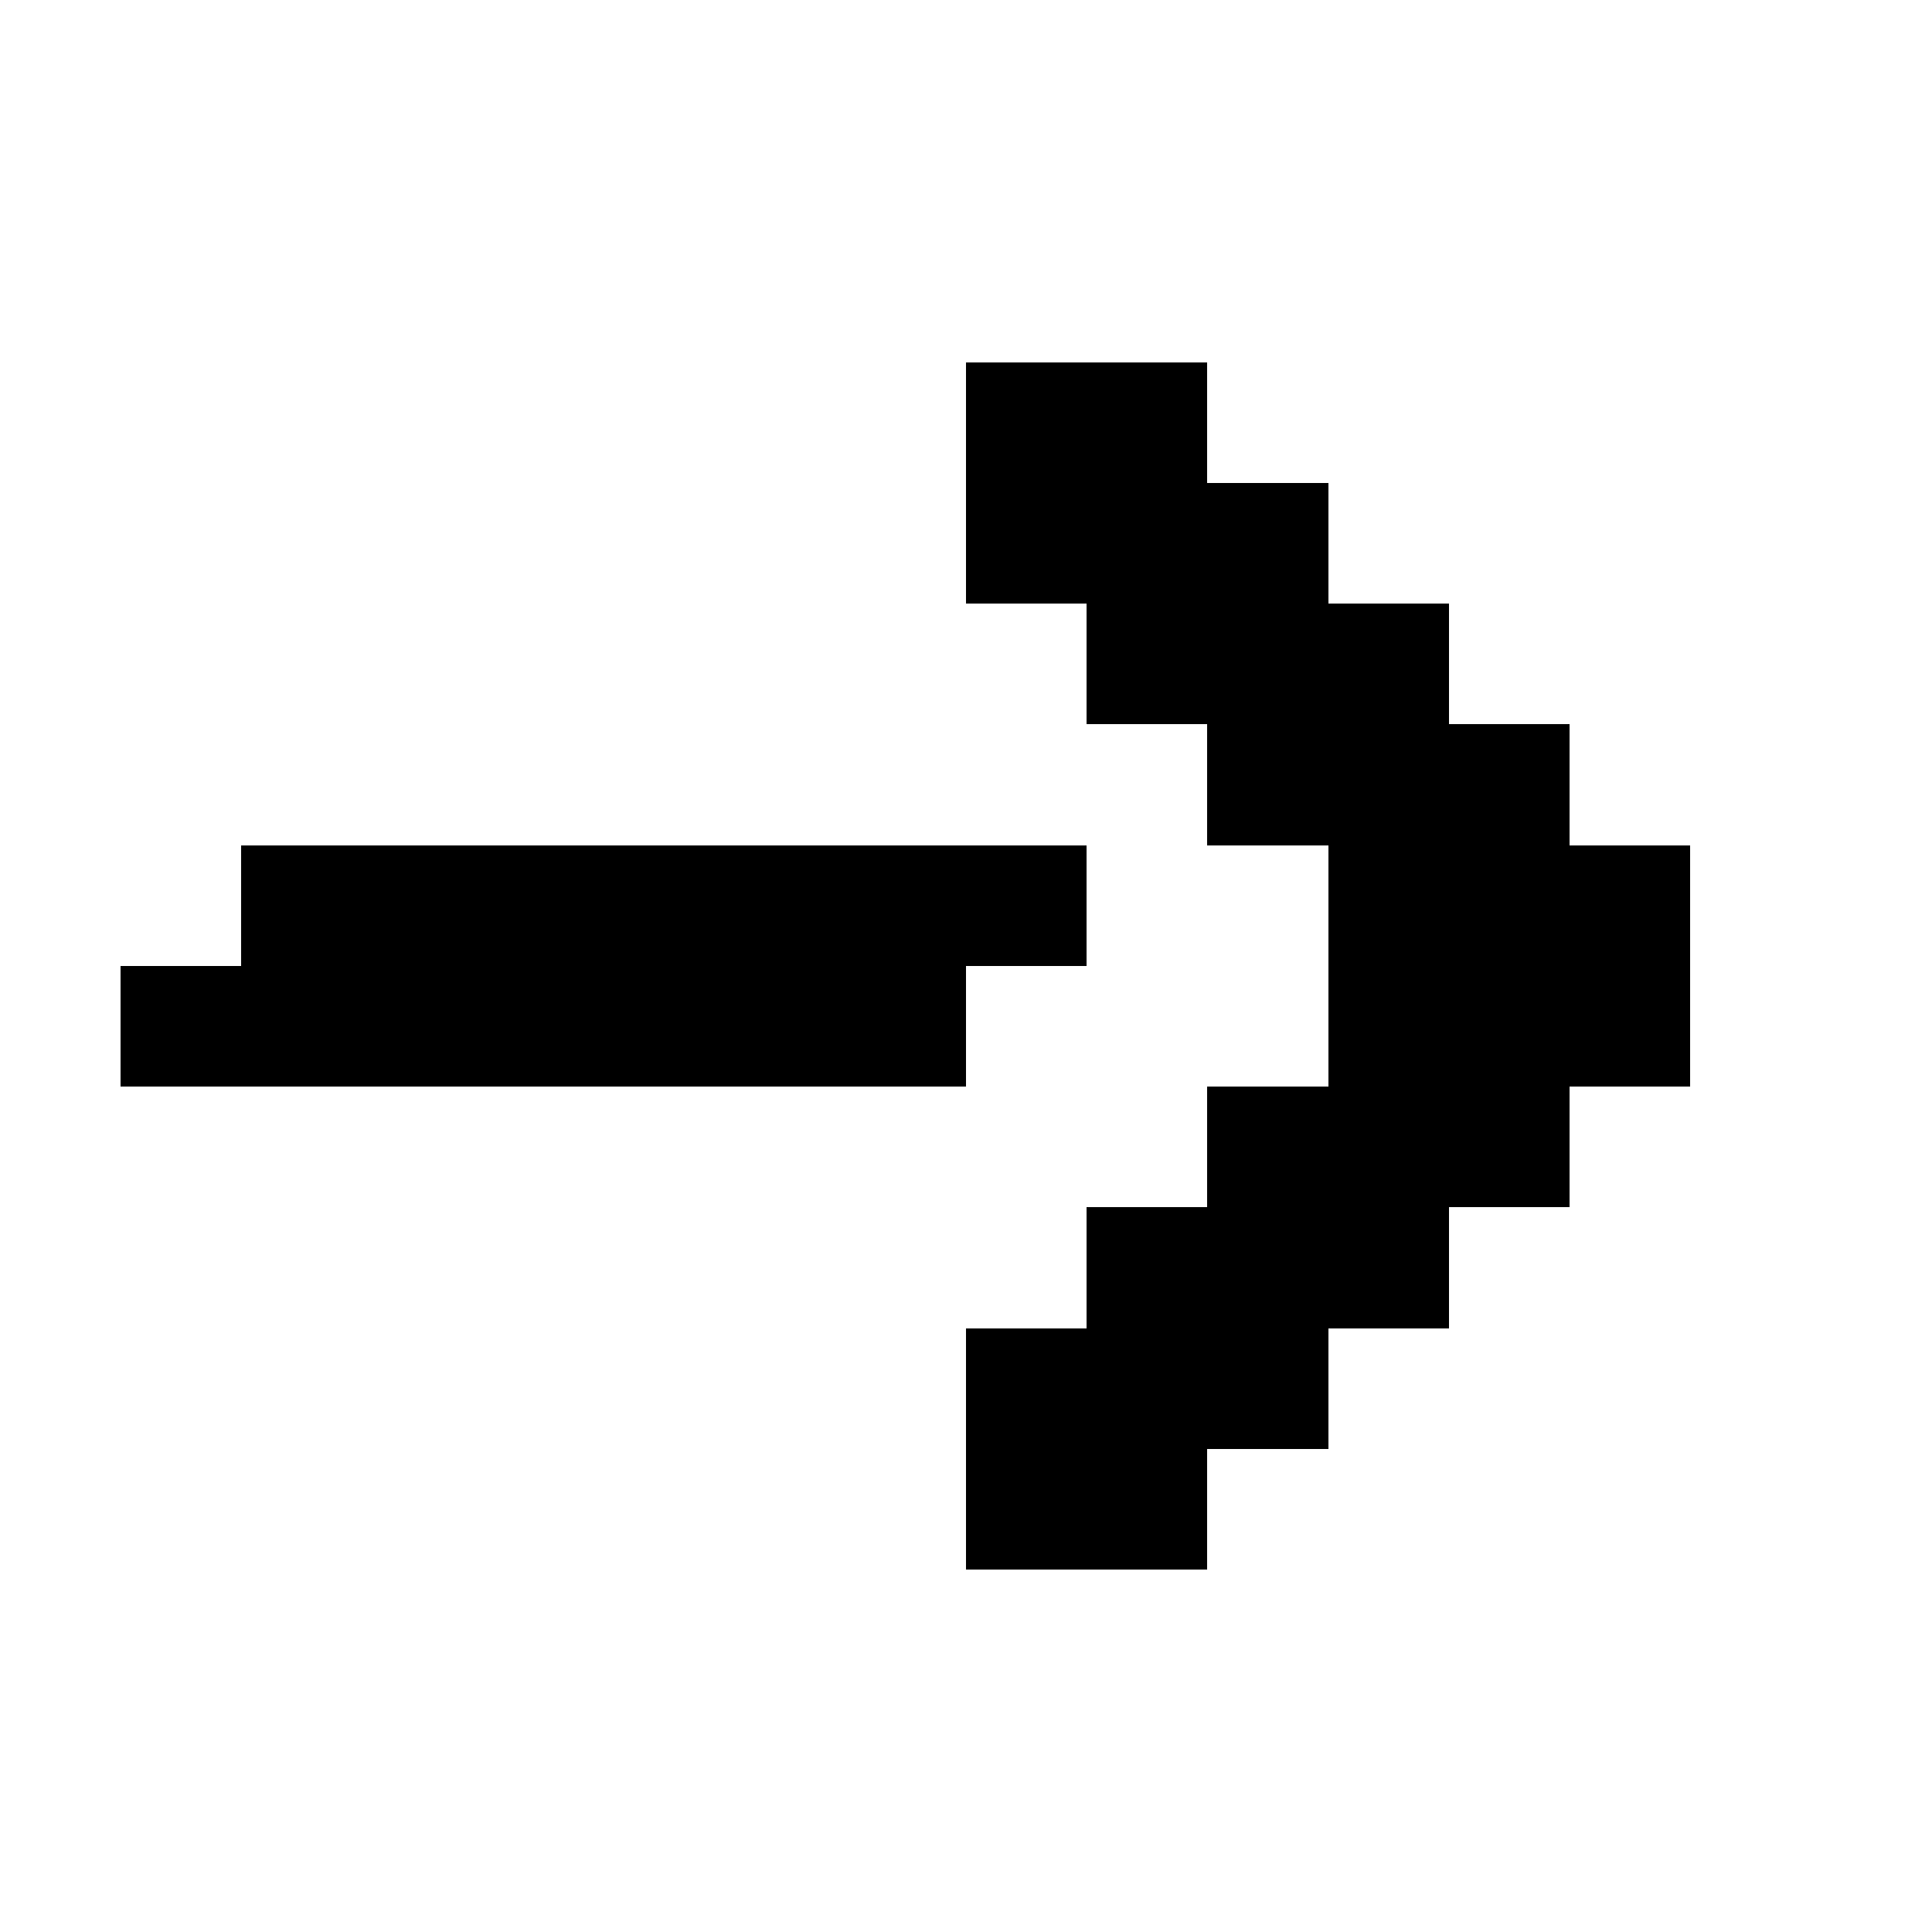
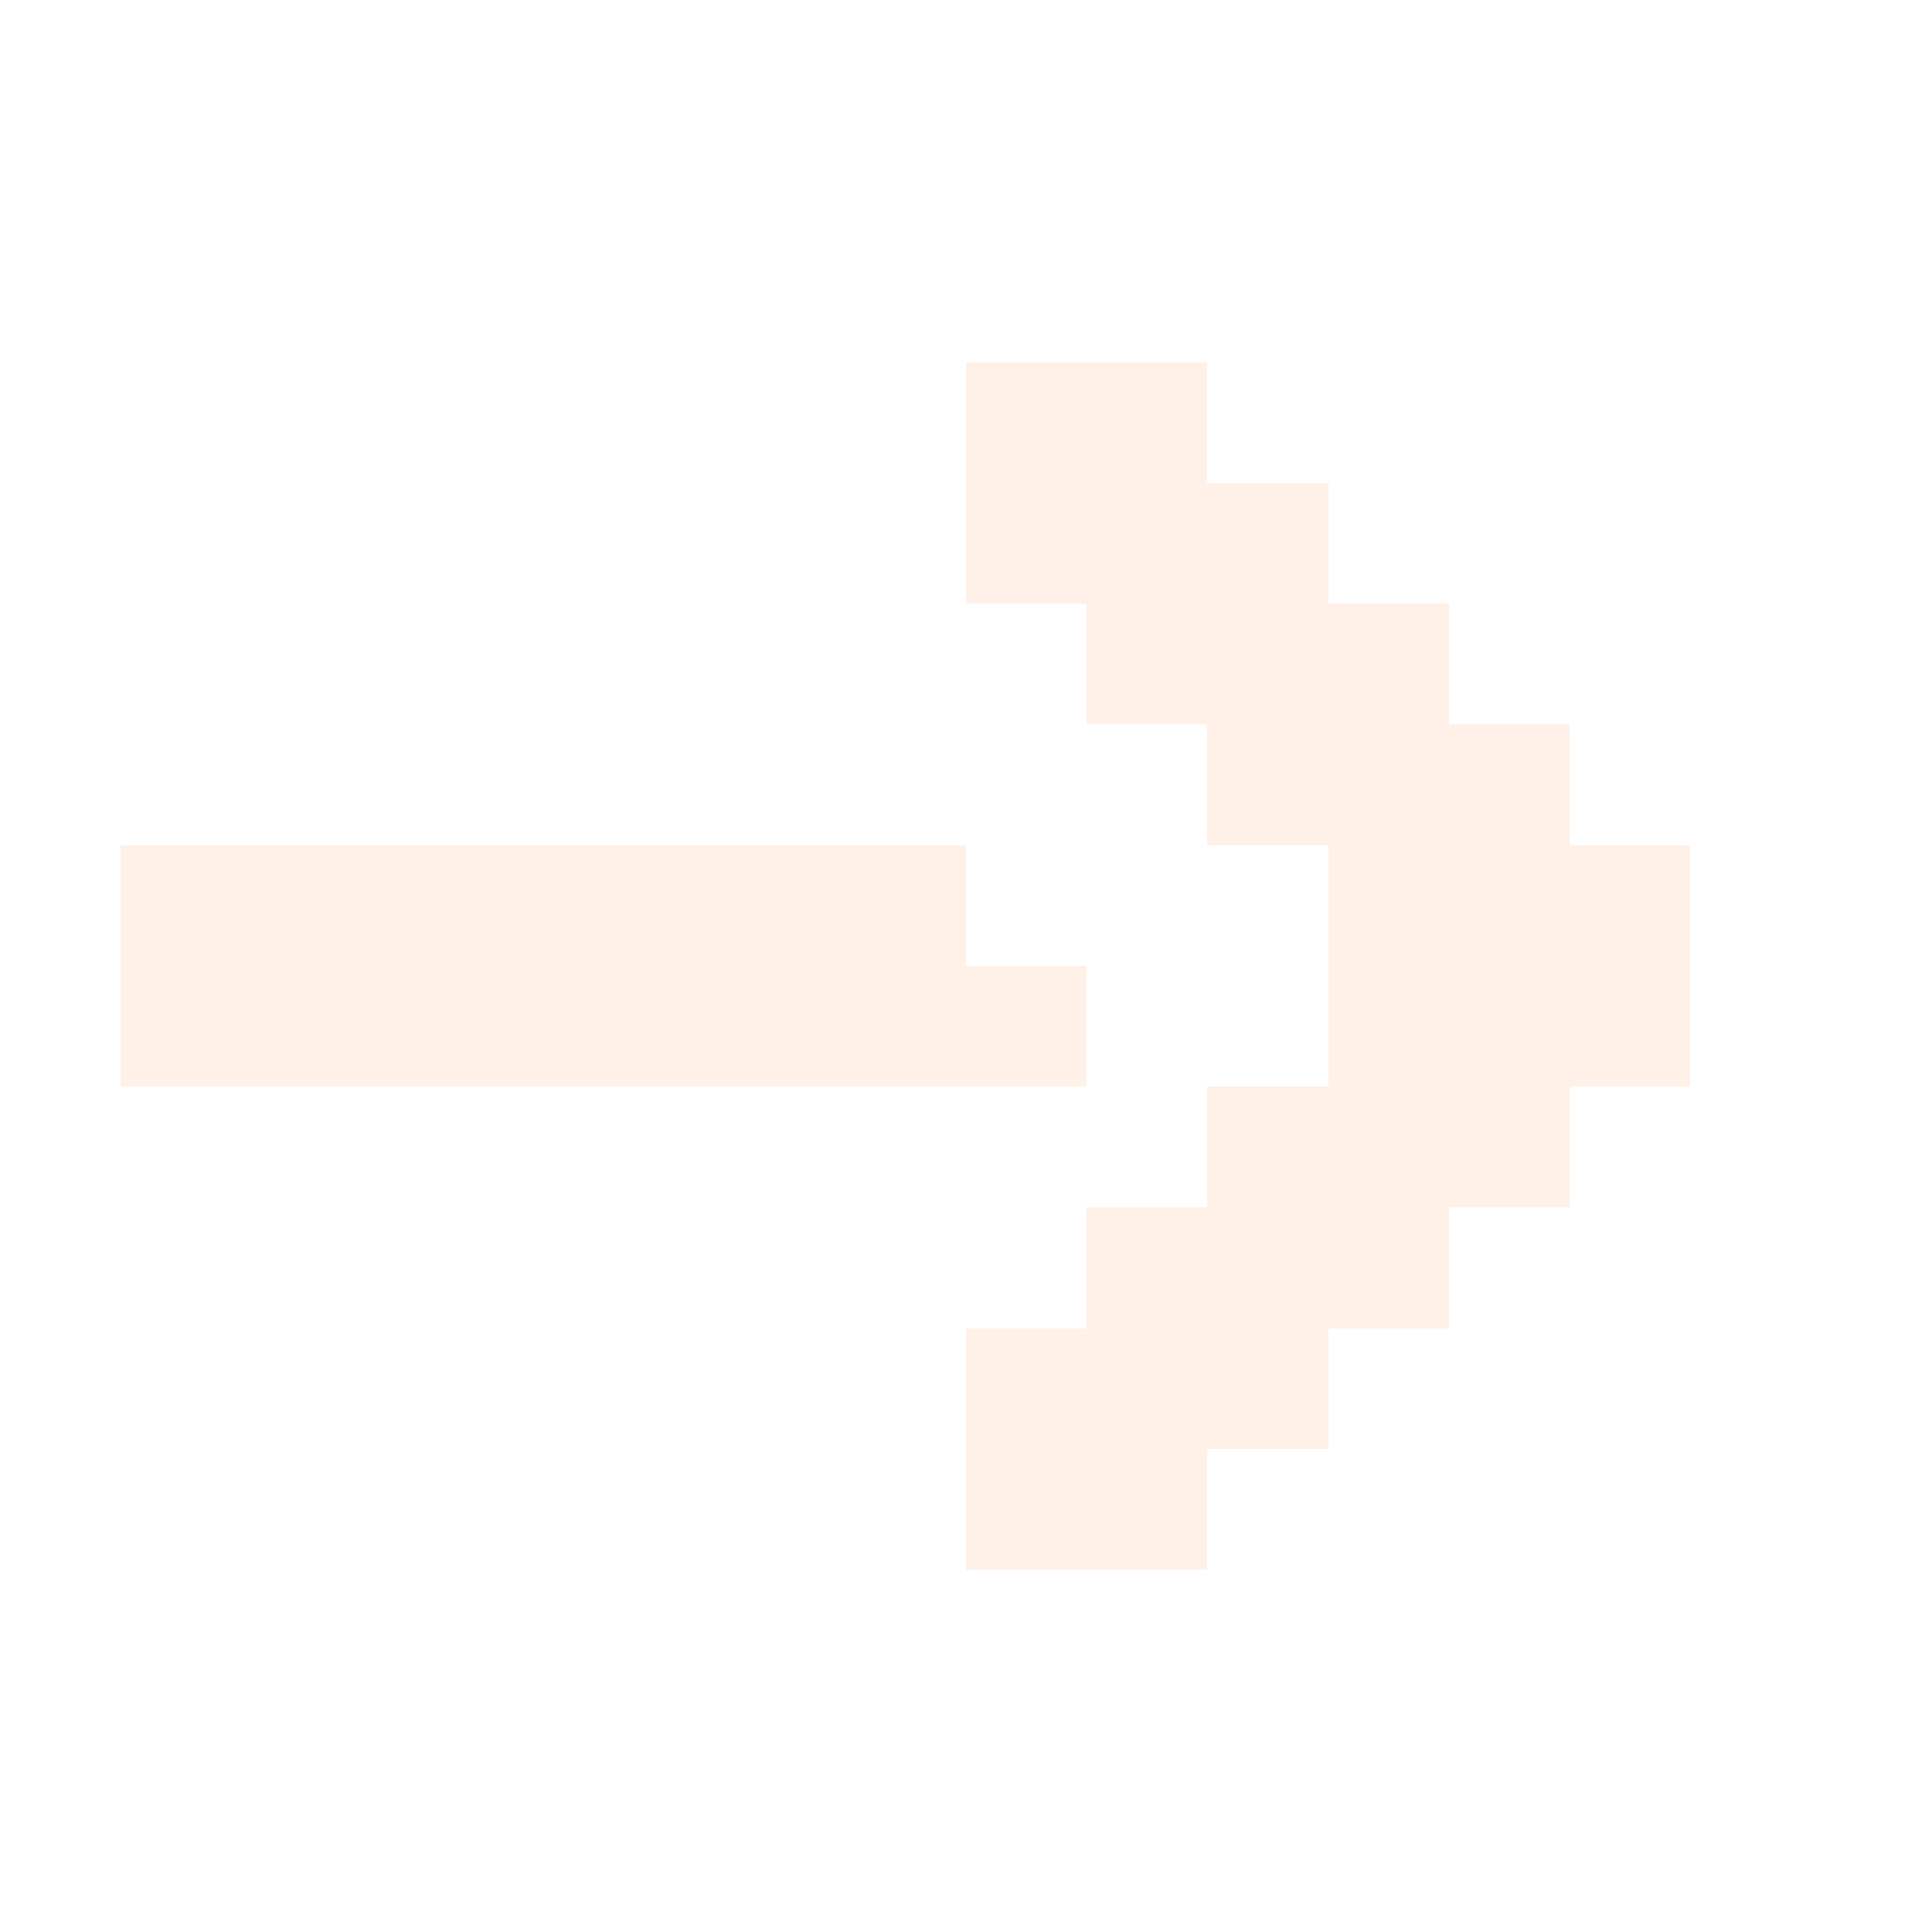
<svg xmlns="http://www.w3.org/2000/svg" version="1.1" width="16" height="16" shape-rendering="crispEdges">
-   <g fill="currentColor">
-     <rect x="8" y="3" width="2" height="2" />
-     <rect x="10" y="4" width="1" height="3" />
-     <rect x="9" y="5" width="1" height="1" />
-     <rect x="11" y="5" width="1" height="6" />
-     <rect x="12" y="6" width="1" height="4" />
-     <rect x="2" y="7" width="7" height="1" />
-     <rect x="13" y="7" width="1" height="2" />
-     <rect x="1" y="8" width="7" height="1" />
-     <rect x="10" y="9" width="1" height="3" />
-     <rect x="9" y="10" width="1" height="3" />
-     <rect x="8" y="11" width="1" height="2" />
-   </g>
+   <rect x="8" y="3" width="2" height="2" fill="#FFF1E8" />
+   <rect x="10" y="4" width="1" height="3" fill="#FFF1E8" />
+   <rect x="9" y="5" width="1" height="1" fill="#FFF1E8" />
+   <rect x="11" y="5" width="1" height="6" fill="#FFF1E8" />
+   <rect x="12" y="6" width="1" height="4" fill="#FFF1E8" />
+   <rect x="1" y="7" width="7" height="2" fill="#FFF1E8" />
+   <rect x="13" y="7" width="1" height="2" fill="#FFF1E8" />
+   <rect x="8" y="8" width="1" height="1" fill="#FFF1E8" />
+   <rect x="10" y="9" width="1" height="3" fill="#FFF1E8" />
+   <rect x="9" y="10" width="1" height="3" fill="#FFF1E8" />
+   <rect x="8" y="11" width="1" height="2" fill="#FFF1E8" />
</svg>
